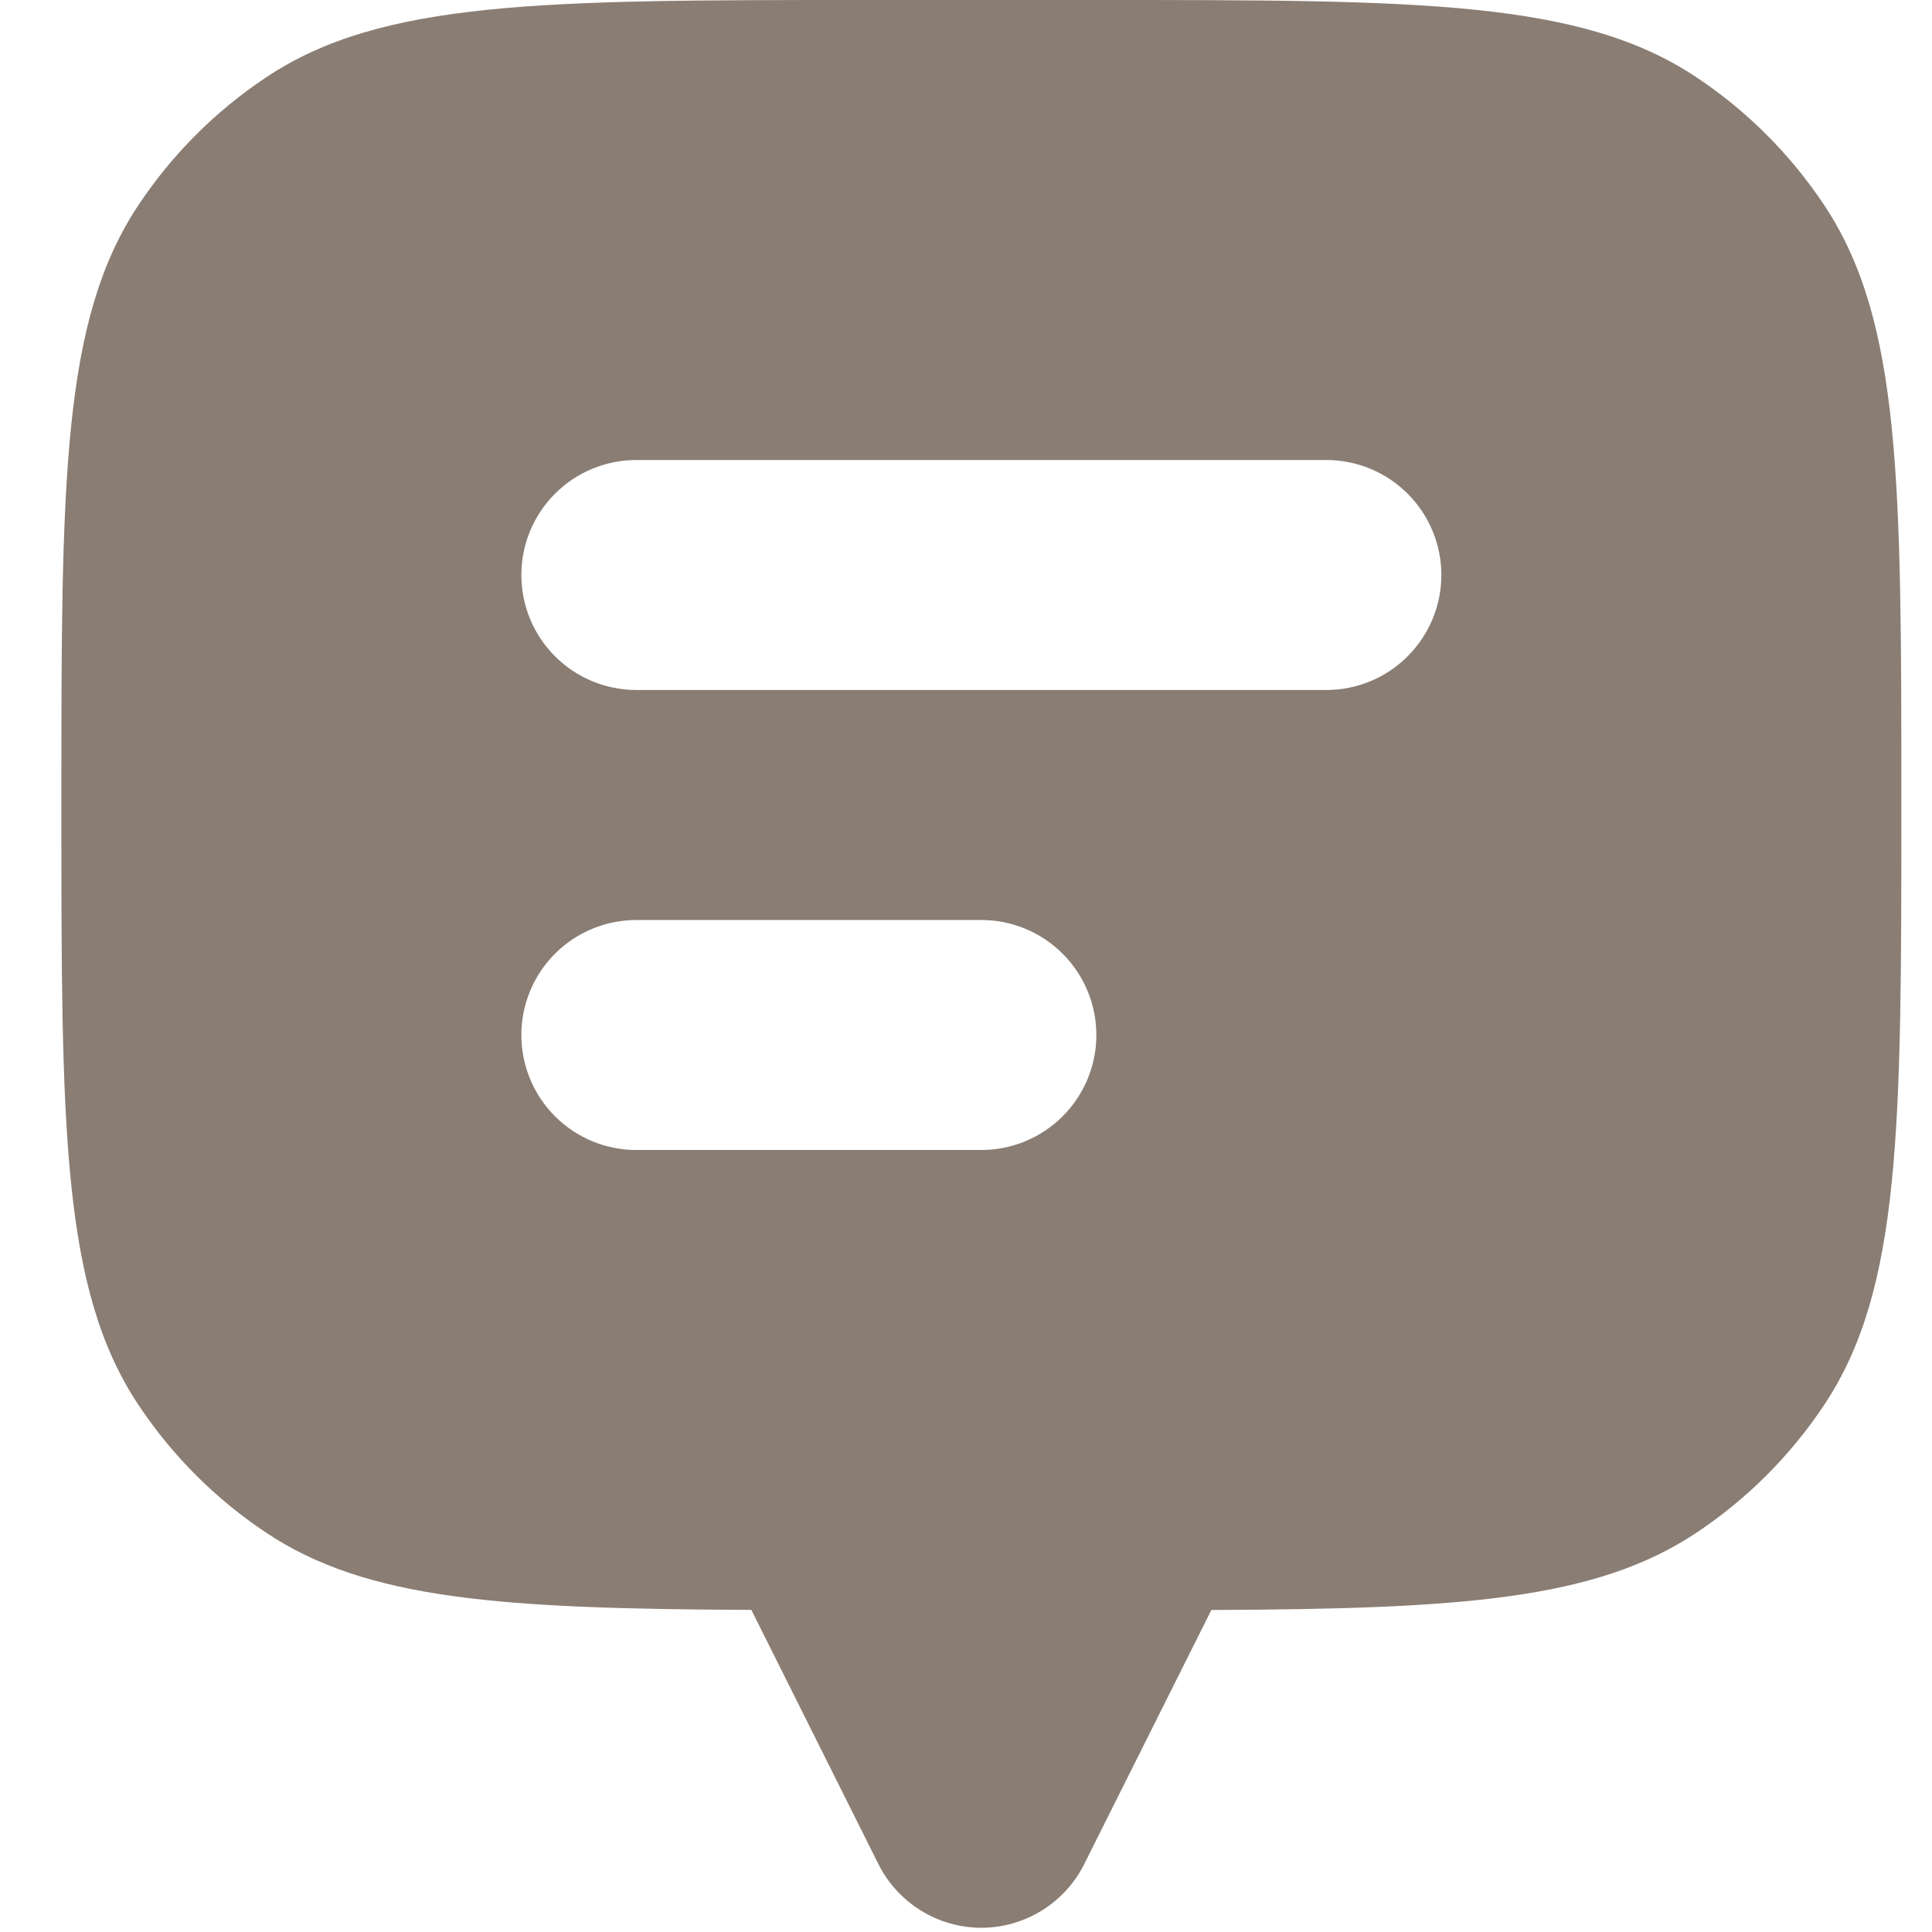
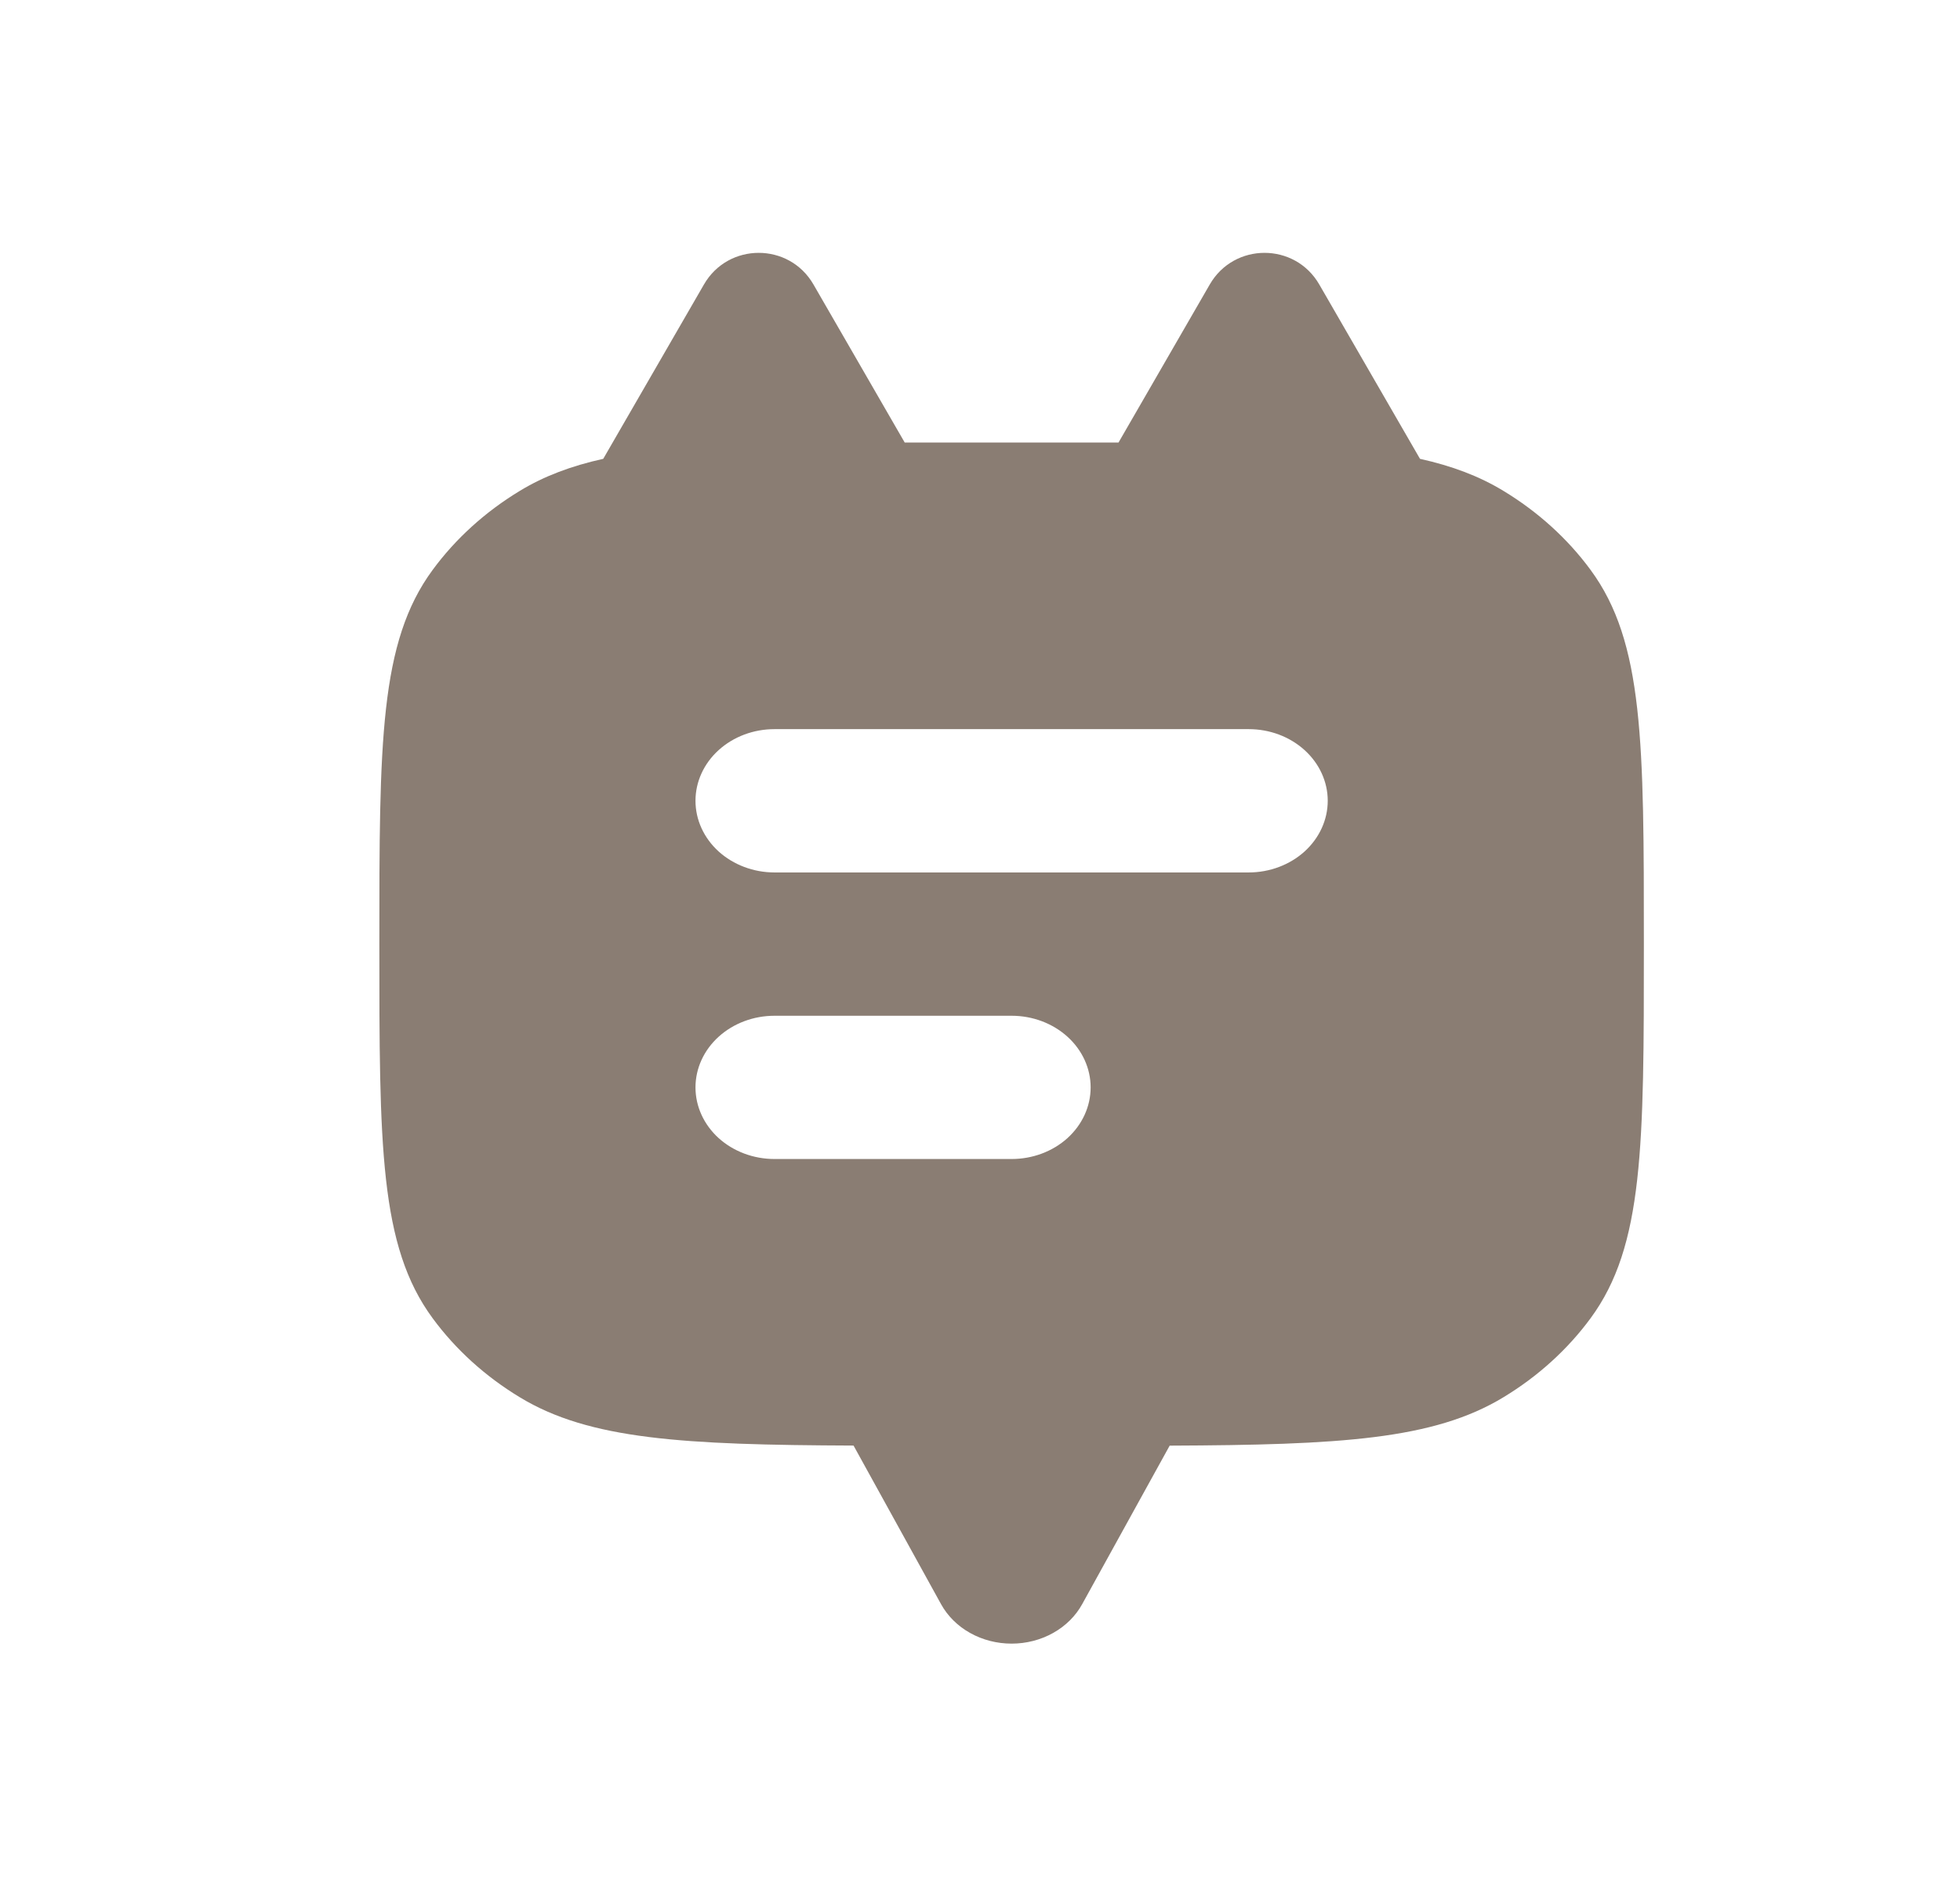
- <svg xmlns="http://www.w3.org/2000/svg" width="21" height="21" viewBox="0 0 21 21" fill="none">
-   <path fill-rule="evenodd" clip-rule="evenodd" d="M20.667 8.75C20.667 5.239 20.667 3.484 19.824 2.223C19.459 1.676 18.99 1.207 18.444 0.843C17.183 -2.98023e-07 15.429 0 11.917 0H9.417C5.905 0 4.15 -2.98023e-07 2.889 0.843C2.343 1.207 1.874 1.676 1.509 2.223C0.667 3.484 0.667 5.237 0.667 8.75C0.667 12.261 0.667 14.016 1.509 15.277C1.874 15.824 2.343 16.293 2.889 16.657C3.99 17.394 5.469 17.486 8.167 17.499L9.549 20.264C9.653 20.471 9.813 20.645 10.01 20.767C10.207 20.889 10.435 20.954 10.667 20.954C10.899 20.954 11.126 20.889 11.323 20.767C11.521 20.645 11.68 20.471 11.784 20.264L13.167 17.5C15.864 17.488 17.342 17.394 18.444 16.657C18.99 16.293 19.459 15.824 19.824 15.277C20.667 14.016 20.667 12.262 20.667 8.75ZM6.917 5C6.585 5 6.267 5.132 6.033 5.366C5.798 5.601 5.667 5.918 5.667 6.25C5.667 6.582 5.798 6.899 6.033 7.134C6.267 7.368 6.585 7.5 6.917 7.5H14.417C14.748 7.5 15.066 7.368 15.3 7.134C15.535 6.899 15.667 6.582 15.667 6.25C15.667 5.918 15.535 5.601 15.3 5.366C15.066 5.132 14.748 5 14.417 5H6.917ZM6.917 10C6.585 10 6.267 10.132 6.033 10.366C5.798 10.601 5.667 10.918 5.667 11.25C5.667 11.582 5.798 11.899 6.033 12.134C6.267 12.368 6.585 12.5 6.917 12.5H10.667C10.998 12.5 11.316 12.368 11.55 12.134C11.785 11.899 11.917 11.582 11.917 11.25C11.917 10.918 11.785 10.601 11.55 10.366C11.316 10.132 10.998 10 10.667 10H6.917Z" fill="#8A7D73" />
+ <svg xmlns="http://www.w3.org/2000/svg" width="31" height="30" viewBox="0 0 31 30" fill="none">
+   <path fill-rule="evenodd" clip-rule="evenodd" d="M11.134 4.5C11.519 3.833 12.481 3.833 12.866 4.5L14.309 7C14.453 7 14.6 7 14.75 7H17.25C17.4 7 17.547 7 17.691 7L19.134 4.5C19.519 3.833 20.481 3.833 20.866 4.5L22.459 7.258C22.967 7.371 23.395 7.532 23.777 7.764C24.324 8.095 24.793 8.52 25.157 9.015C26 10.159 26 11.75 26 14.934C26 18.119 26 19.709 25.157 20.853C24.793 21.348 24.324 21.773 23.777 22.104C22.675 22.772 21.198 22.857 18.5 22.868L17.117 25.374C17.014 25.562 16.854 25.721 16.657 25.831C16.459 25.942 16.232 26 16 26C15.768 26 15.541 25.942 15.343 25.831C15.146 25.721 14.986 25.562 14.883 25.374L13.5 22.867C10.803 22.856 9.324 22.772 8.223 22.104C7.676 21.773 7.207 21.348 6.843 20.853C6 19.709 6 18.118 6 14.934C6 11.749 6 10.159 6.843 9.015C7.207 8.52 7.676 8.095 8.223 7.764C8.605 7.532 9.033 7.371 9.541 7.258L11.134 4.5ZM11.366 11.866C11.601 11.653 11.918 11.534 12.25 11.534H19.75C20.082 11.534 20.399 11.653 20.634 11.866C20.868 12.078 21 12.367 21 12.667C21 12.968 20.868 13.256 20.634 13.469C20.399 13.681 20.082 13.801 19.75 13.801H12.25C11.918 13.801 11.601 13.681 11.366 13.469C11.132 13.256 11 12.968 11 12.667C11 12.367 11.132 12.078 11.366 11.866ZM11.366 16.4C11.601 16.187 11.918 16.068 12.25 16.068H16C16.332 16.068 16.649 16.187 16.884 16.4C17.118 16.612 17.25 16.901 17.25 17.201C17.25 17.502 17.118 17.79 16.884 18.003C16.649 18.215 16.332 18.334 16 18.334H12.25C11.918 18.334 11.601 18.215 11.366 18.003C11.132 17.79 11 17.502 11 17.201C11 16.901 11.132 16.612 11.366 16.4Z" fill="#8A7D73" />
</svg>
